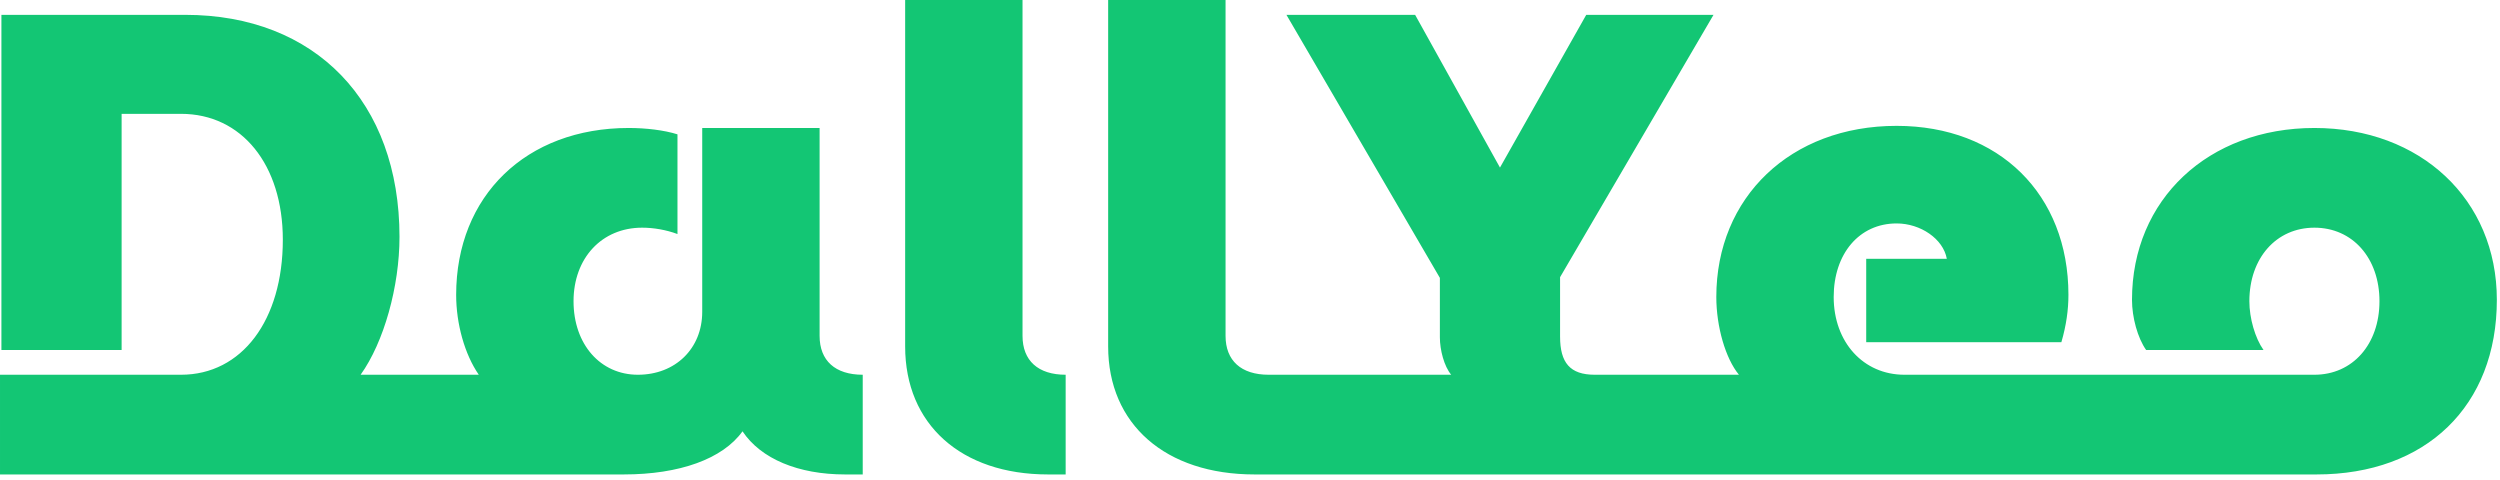
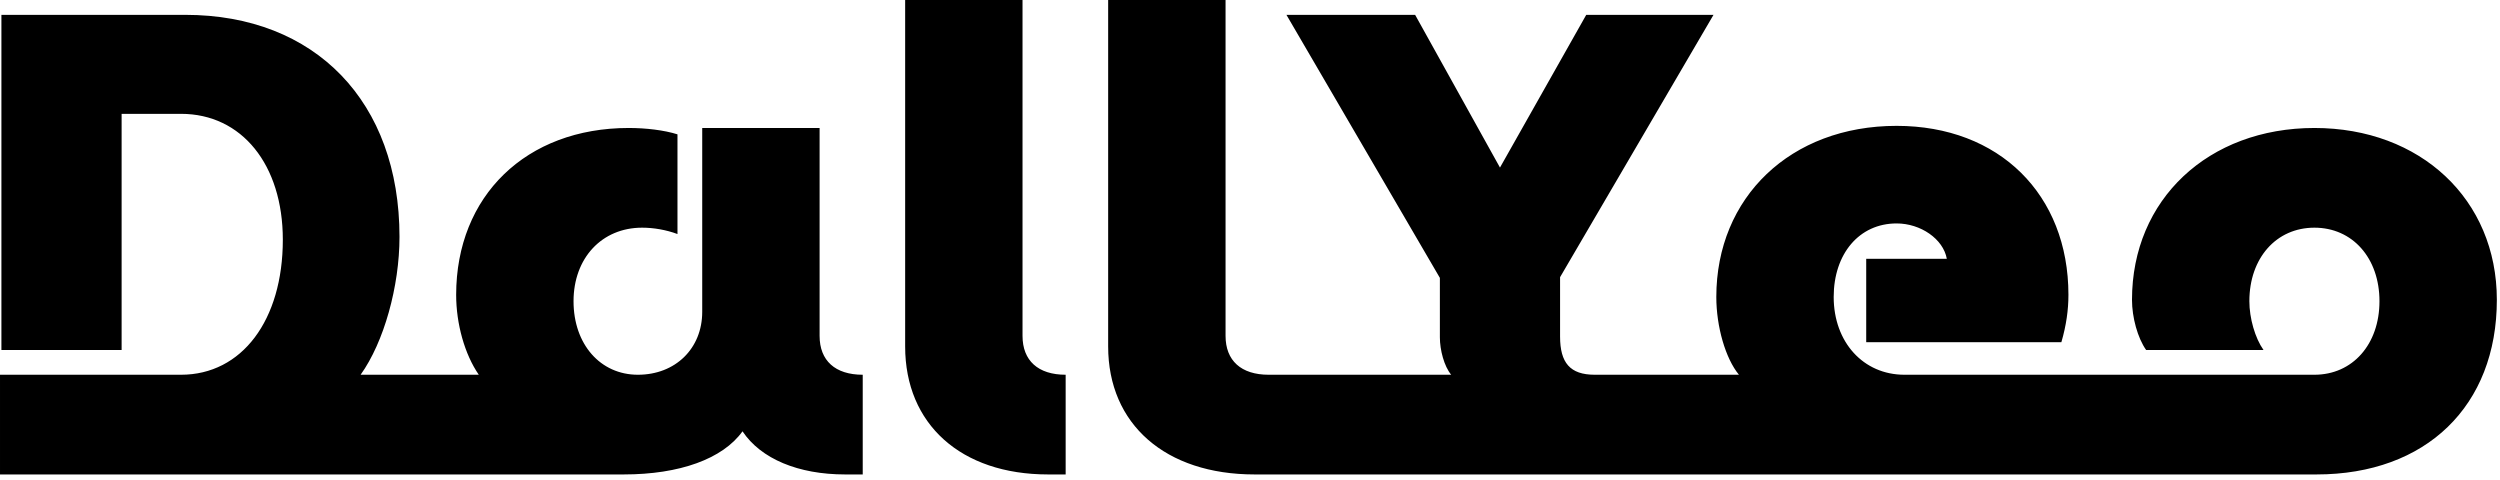
<svg xmlns="http://www.w3.org/2000/svg" width="99" height="19" viewBox="0 0 99 19" fill="none">
-   <path d="M14.28 14.84H17.388V18.788H9.95994e-05V14.84H7.168C9.576 14.84 11.2 12.684 11.2 9.492C11.2 6.524 9.576 4.508 7.168 4.508H4.816V13.86H0.056V0.588H7.336C12.488 0.588 15.82 4.032 15.82 9.38C15.82 11.34 15.204 13.552 14.28 14.84ZM27.808 12.348V5.068H32.456V13.3C32.456 14.28 33.072 14.84 34.164 14.84V18.788H33.464C31.616 18.788 30.132 18.172 29.404 17.08C28.62 18.172 26.912 18.788 24.7 18.788H16.636V14.84H18.96C18.4 14.028 18.064 12.824 18.064 11.676C18.064 7.756 20.836 5.068 24.896 5.068C25.568 5.068 26.296 5.152 26.828 5.32V9.268C26.38 9.1 25.876 9.016 25.428 9.016C23.832 9.016 22.712 10.22 22.712 11.928C22.712 13.636 23.776 14.84 25.26 14.84C26.744 14.84 27.808 13.804 27.808 12.348ZM35.844 13.72V0H40.492V13.3C40.492 14.28 41.108 14.84 42.2 14.84V18.788H41.501C38.056 18.788 35.844 16.8 35.844 13.72ZM43.883 13.72V0H48.532V13.3C48.532 14.28 49.148 14.84 50.239 14.84V18.788H49.679C46.151 18.788 43.883 16.8 43.883 13.72ZM63.151 14.84H68.611V18.788H50.187V14.84H57.467C57.187 14.504 57.019 13.86 57.019 13.356V11.004L50.943 0.588H56.039L59.399 6.636L62.815 0.588H67.855L61.779 10.976V13.328C61.779 14.364 62.171 14.84 63.151 14.84ZM75.414 14.84H83.338V18.788H66.538V14.84H68.862C68.33 14.196 67.966 12.936 67.966 11.76C67.966 7.812 70.906 4.984 75.106 4.984C79.166 4.984 81.91 7.7 81.91 11.676C81.91 12.264 81.826 12.88 81.63 13.552H73.902V10.248H77.094C76.954 9.464 76.058 8.848 75.106 8.848C73.622 8.848 72.614 10.052 72.614 11.76C72.614 13.552 73.79 14.84 75.414 14.84ZM91.735 18.788H82.999V14.84H91.651C93.163 14.84 94.227 13.636 94.227 11.928C94.227 10.22 93.163 9.016 91.651 9.016C90.139 9.016 89.075 10.22 89.075 11.928C89.075 12.6 89.299 13.384 89.635 13.86H84.987C84.651 13.384 84.427 12.572 84.427 11.872C84.427 7.896 87.451 5.068 91.651 5.068C95.851 5.068 98.875 7.896 98.875 11.872C98.875 16.072 96.075 18.788 91.735 18.788Z" fill="#13C674" />
+   <path d="M14.28 14.84H17.388V18.788H9.95994e-05V14.84H7.168C9.576 14.84 11.2 12.684 11.2 9.492C11.2 6.524 9.576 4.508 7.168 4.508H4.816V13.86H0.056V0.588H7.336C12.488 0.588 15.82 4.032 15.82 9.38C15.82 11.34 15.204 13.552 14.28 14.84ZM27.808 12.348V5.068H32.456V13.3C32.456 14.28 33.072 14.84 34.164 14.84V18.788H33.464C31.616 18.788 30.132 18.172 29.404 17.08C28.62 18.172 26.912 18.788 24.7 18.788H16.636V14.84H18.96C18.4 14.028 18.064 12.824 18.064 11.676C18.064 7.756 20.836 5.068 24.896 5.068C25.568 5.068 26.296 5.152 26.828 5.32V9.268C26.38 9.1 25.876 9.016 25.428 9.016C23.832 9.016 22.712 10.22 22.712 11.928C22.712 13.636 23.776 14.84 25.26 14.84C26.744 14.84 27.808 13.804 27.808 12.348ZM35.844 13.72V0H40.492V13.3C40.492 14.28 41.108 14.84 42.2 14.84V18.788H41.501C38.056 18.788 35.844 16.8 35.844 13.72ZM43.883 13.72V0H48.532V13.3C48.532 14.28 49.148 14.84 50.239 14.84V18.788H49.679C46.151 18.788 43.883 16.8 43.883 13.72ZM63.151 14.84H68.611V18.788H50.187V14.84H57.467C57.187 14.504 57.019 13.86 57.019 13.356V11.004L50.943 0.588H56.039L59.399 6.636L62.815 0.588H67.855L61.779 10.976V13.328C61.779 14.364 62.171 14.84 63.151 14.84ZM75.414 14.84H83.338V18.788H66.538V14.84H68.862C68.33 14.196 67.966 12.936 67.966 11.76C67.966 7.812 70.906 4.984 75.106 4.984C79.166 4.984 81.91 7.7 81.91 11.676C81.91 12.264 81.826 12.88 81.63 13.552H73.902V10.248H77.094C76.954 9.464 76.058 8.848 75.106 8.848C73.622 8.848 72.614 10.052 72.614 11.76C72.614 13.552 73.79 14.84 75.414 14.84ZM91.735 18.788H82.999V14.84H91.651C93.163 14.84 94.227 13.636 94.227 11.928C94.227 10.22 93.163 9.016 91.651 9.016C90.139 9.016 89.075 10.22 89.075 11.928C89.075 12.6 89.299 13.384 89.635 13.86H84.987C84.651 13.384 84.427 12.572 84.427 11.872C84.427 7.896 87.451 5.068 91.651 5.068C95.851 5.068 98.875 7.896 98.875 11.872C98.875 16.072 96.075 18.788 91.735 18.788Z" fill="currentColor" />
</svg>
